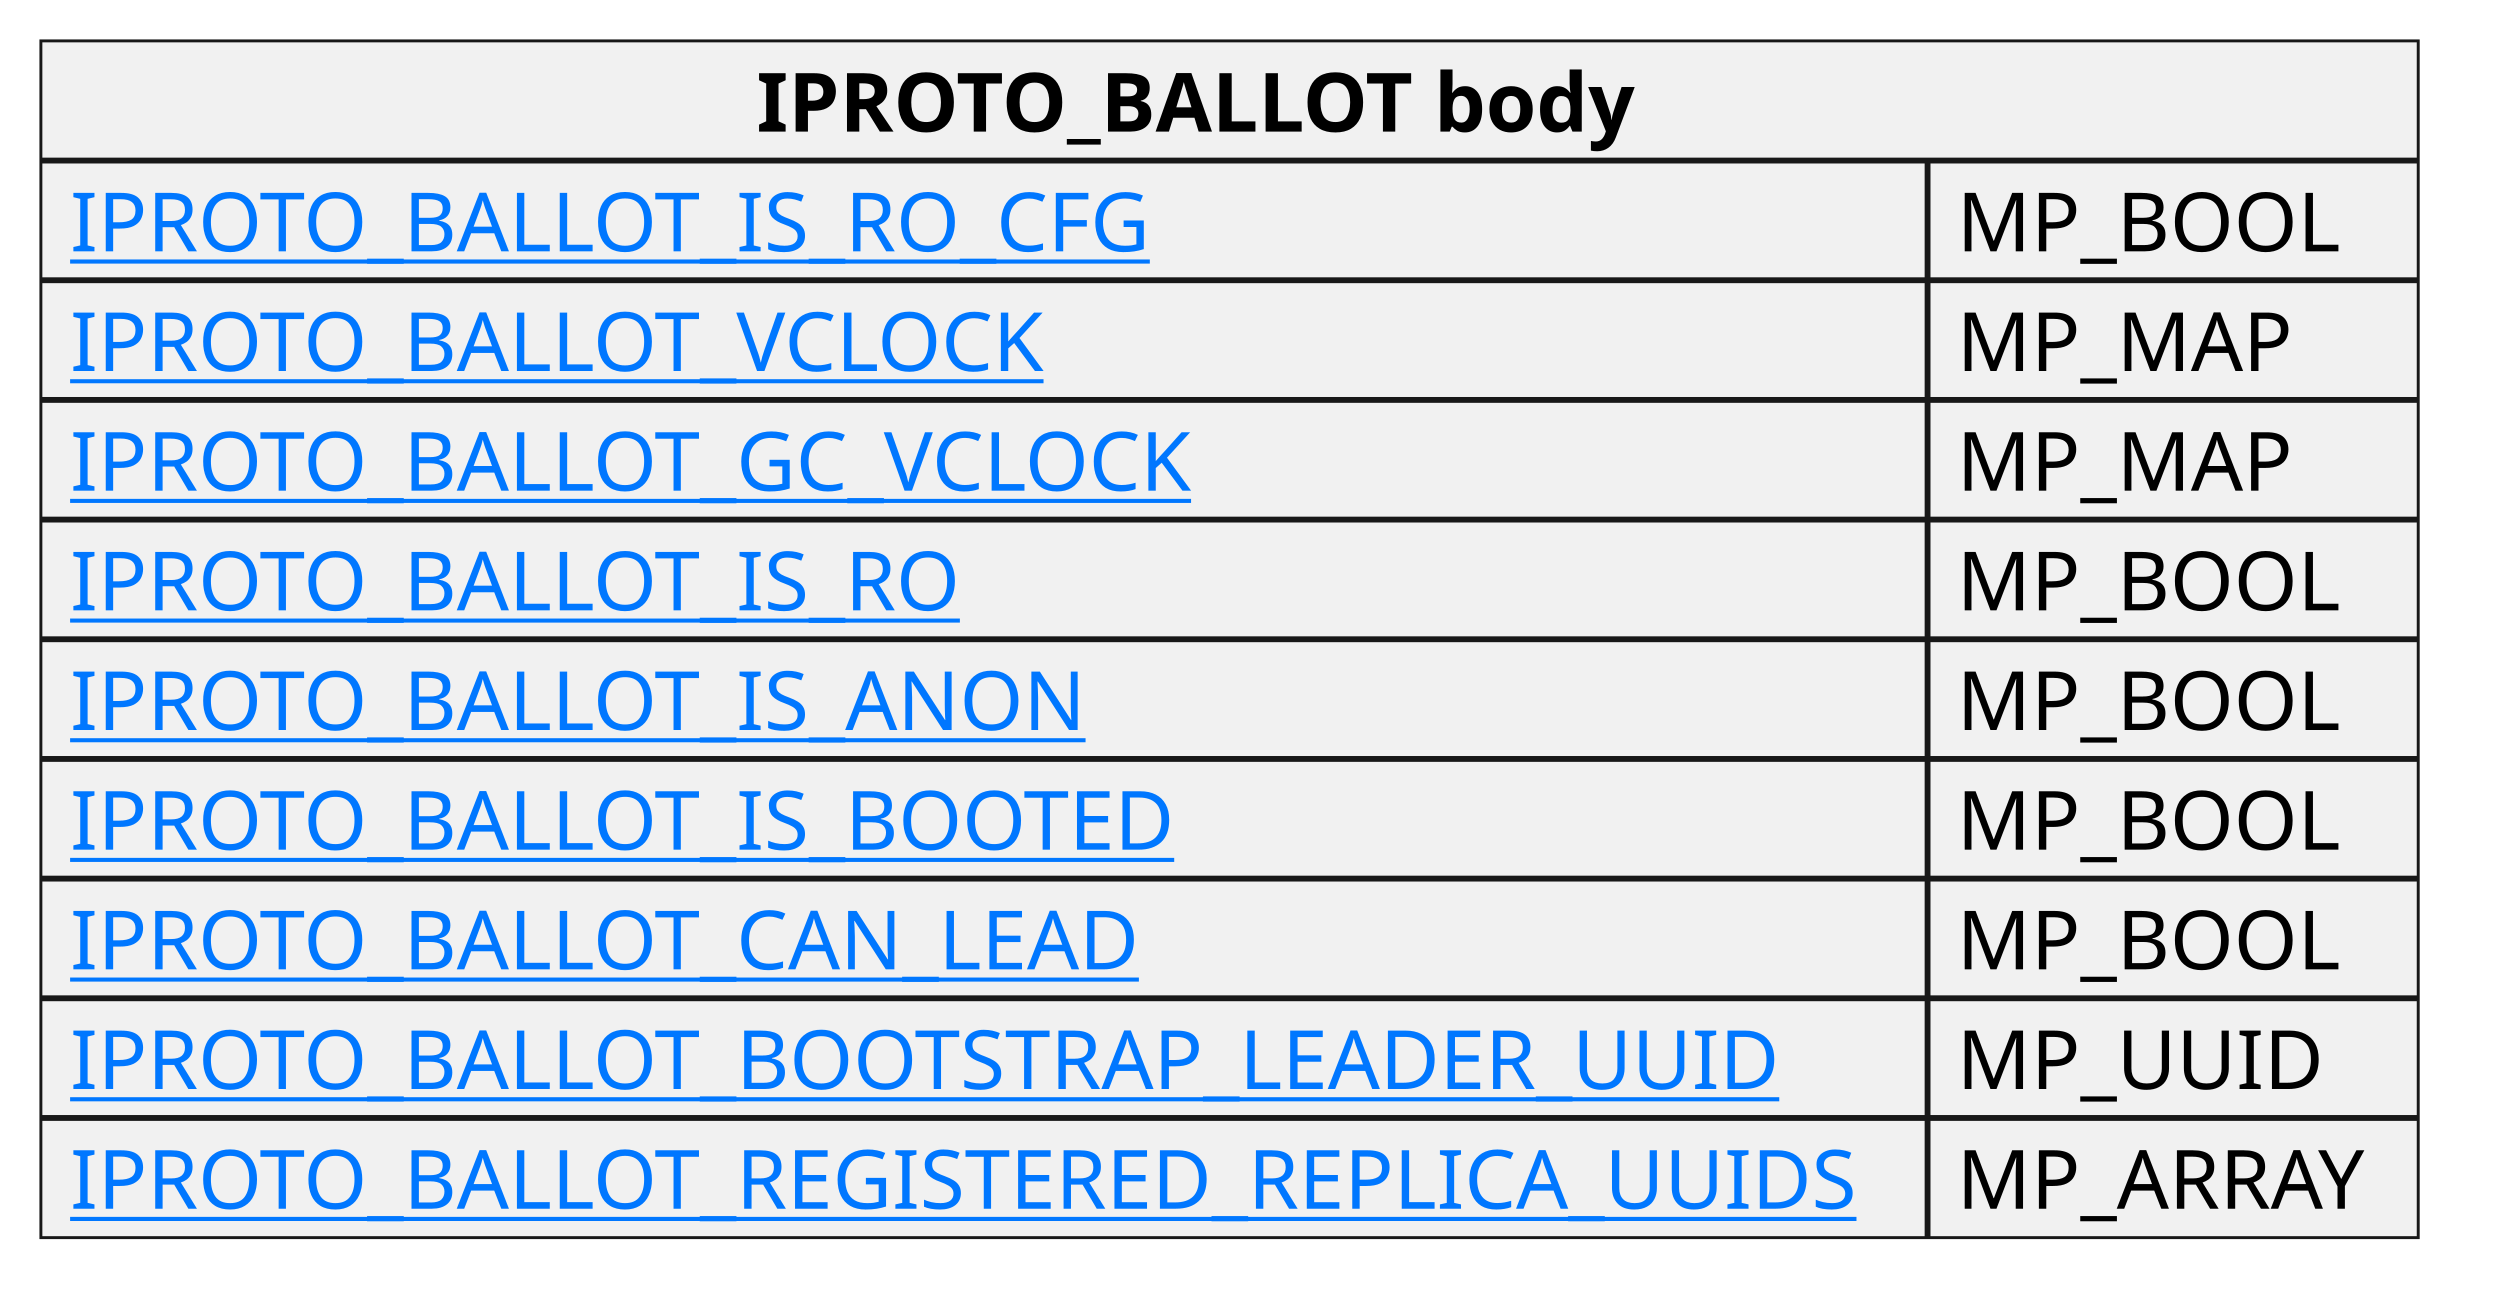
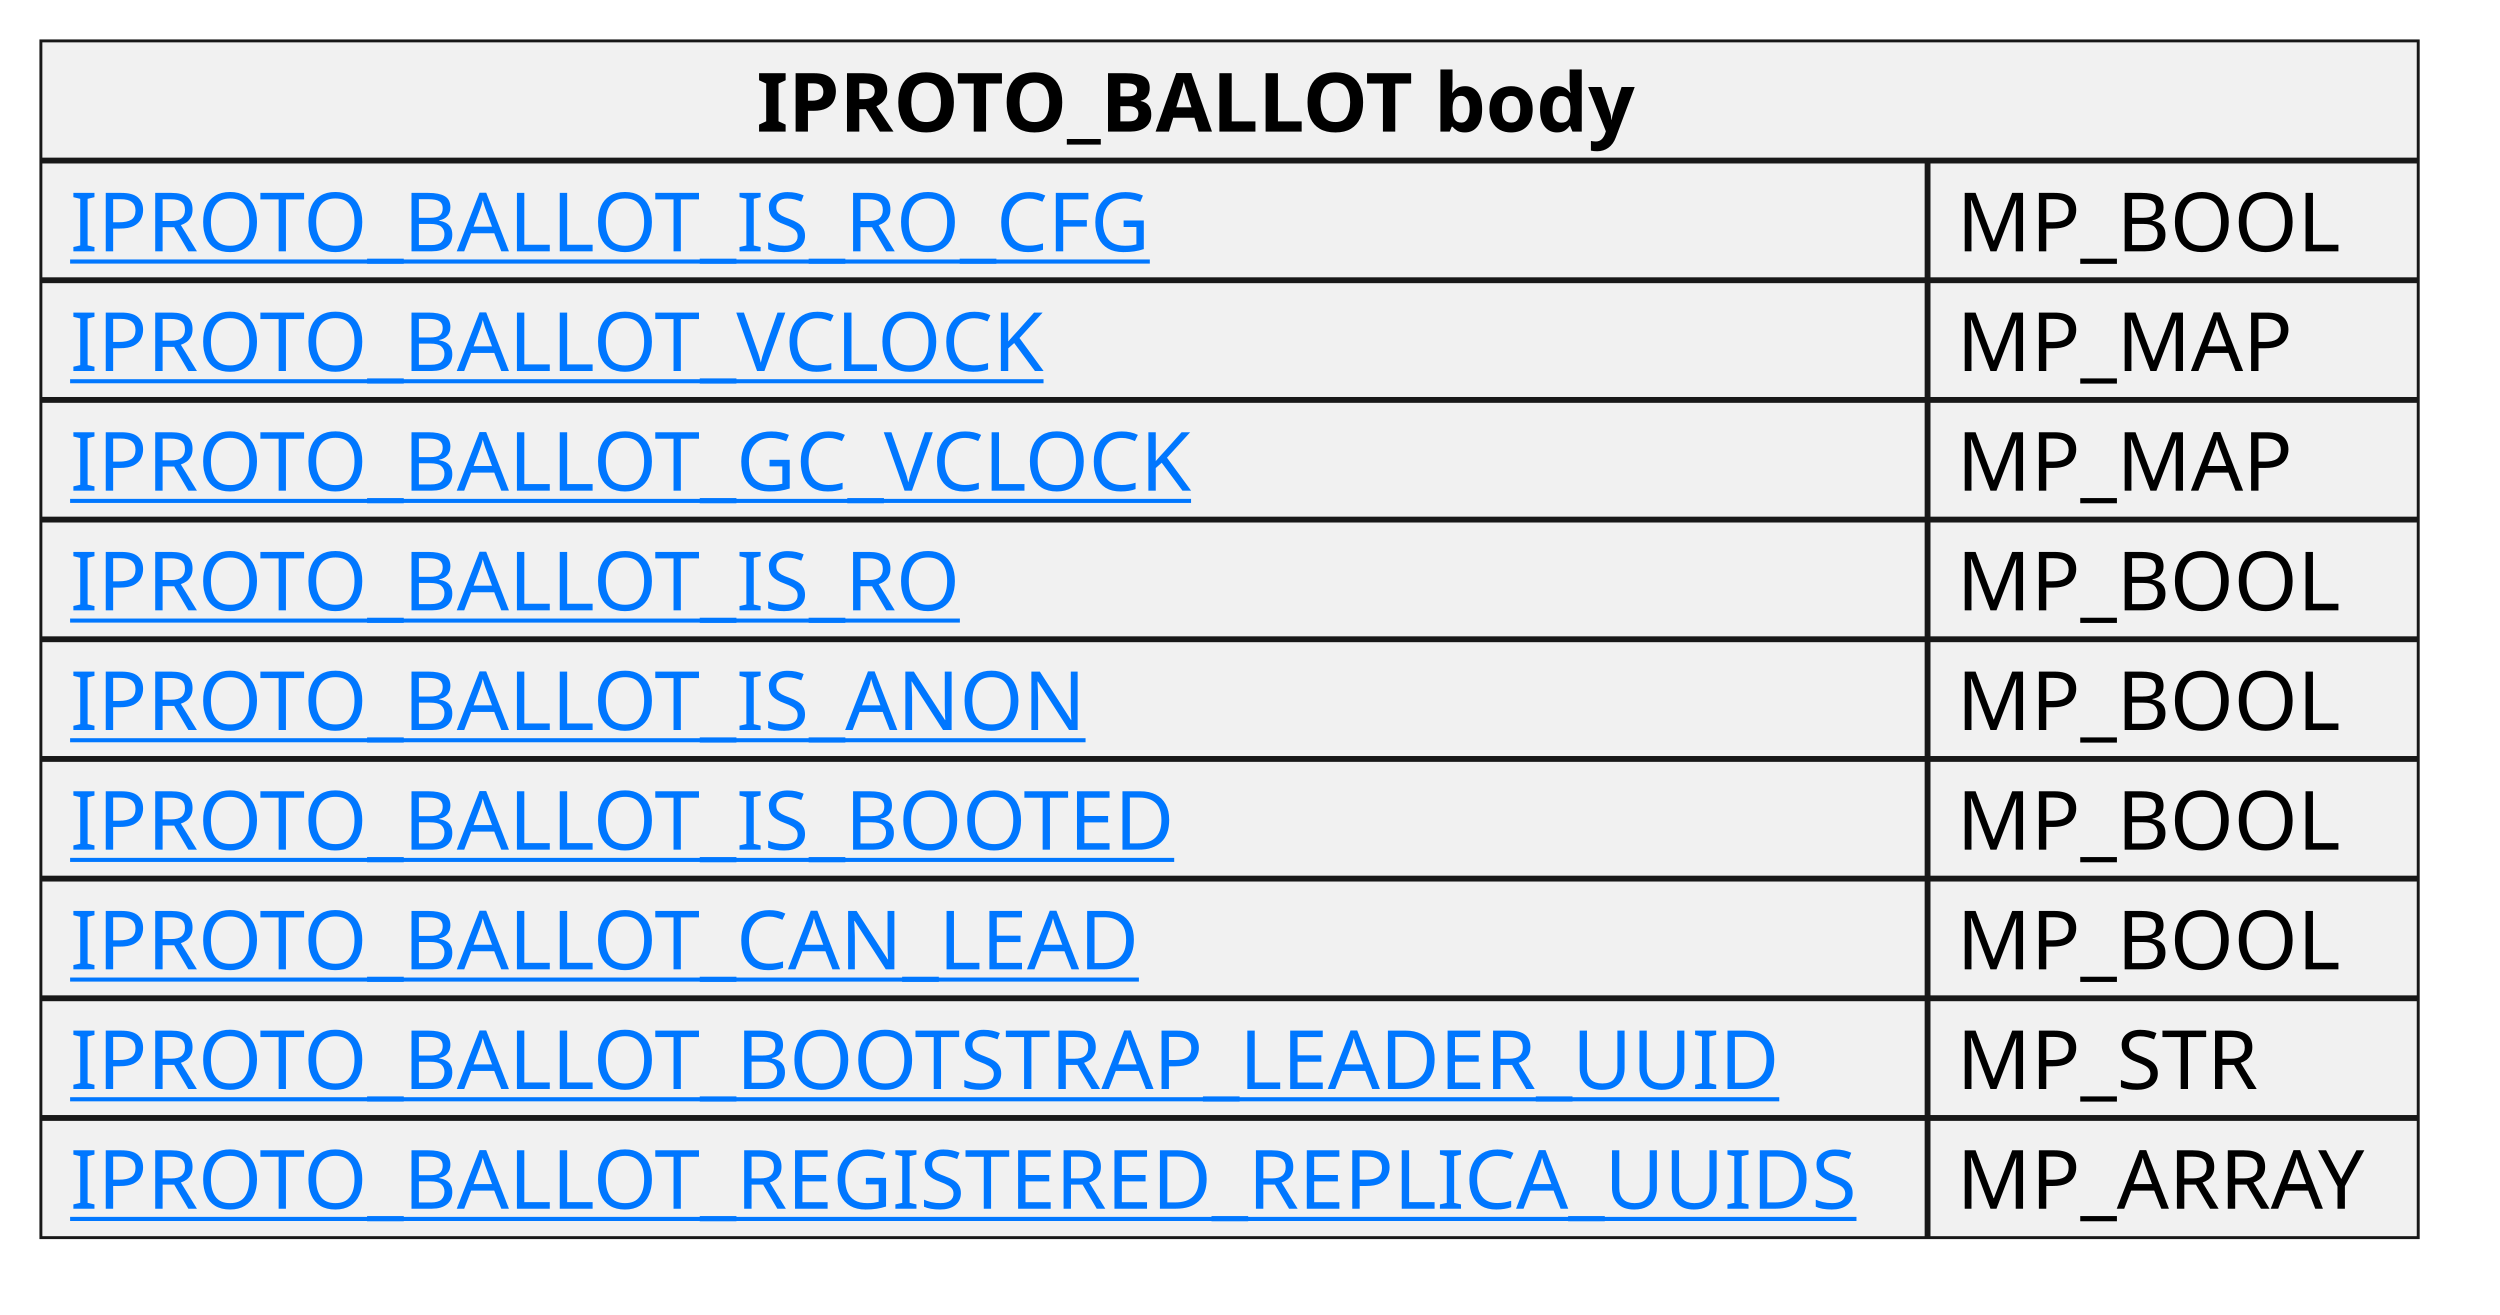
<svg xmlns="http://www.w3.org/2000/svg" xmlns:xlink="http://www.w3.org/1999/xlink" contentStyleType="text/css" height="225px" preserveAspectRatio="none" style="width:428px;height:225px;" version="1.1" viewBox="0 0 428 225" width="428px" zoomAndPan="magnify">
  <defs />
  <g>
    <rect fill="#F1F1F1" height="204.883" style="stroke:#181818;stroke-width:0.5;" width="407" x="7" y="7" />
    <text fill="#000000" font-family="sans-serif" font-size="14" font-weight="bold" lengthAdjust="spacing" textLength="162" x="129.5" y="22.535">IPROTO_BALLOT body</text>
    <line style="stroke:#181818;stroke-width:1.0;" x1="330" x2="330" y1="27.488" y2="211.883" />
    <line style="stroke:#181818;stroke-width:1.0;" x1="7" x2="414" y1="27.488" y2="27.488" />
    <a href="https://tarantool.io/en/doc/latest/dev_guide/internals/iproto/keys/#general-replication" target="_top" title="https://tarantool.io/en/doc/latest/dev_guide/internals/iproto/keys/#general-replication" xlink:actuate="onRequest" xlink:href="https://tarantool.io/en/doc/latest/dev_guide/internals/iproto/keys/#general-replication" xlink:show="new" xlink:title="https://tarantool.io/en/doc/latest/dev_guide/internals/iproto/keys/#general-replication" xlink:type="simple">
      <text fill="#0077FF" font-family="sans-serif" font-size="14" lengthAdjust="spacing" text-decoration="underline" textLength="192" x="12" y="43.023">IPROTO_BALLOT_IS_RO_CFG</text>
    </a>
    <text fill="#000000" font-family="sans-serif" font-size="14" lengthAdjust="spacing" textLength="64" x="335" y="43.023">MP_BOOL</text>
    <line style="stroke:#181818;stroke-width:1.0;" x1="7" x2="414" y1="47.977" y2="47.977" />
    <a href="https://tarantool.io/en/doc/latest/dev_guide/internals/iproto/keys/#general-replication" target="_top" title="https://tarantool.io/en/doc/latest/dev_guide/internals/iproto/keys/#general-replication" xlink:actuate="onRequest" xlink:href="https://tarantool.io/en/doc/latest/dev_guide/internals/iproto/keys/#general-replication" xlink:show="new" xlink:title="https://tarantool.io/en/doc/latest/dev_guide/internals/iproto/keys/#general-replication" xlink:type="simple">
      <text fill="#0077FF" font-family="sans-serif" font-size="14" lengthAdjust="spacing" text-decoration="underline" textLength="174" x="12" y="63.512">IPROTO_BALLOT_VCLOCK</text>
    </a>
    <text fill="#000000" font-family="sans-serif" font-size="14" lengthAdjust="spacing" textLength="57" x="335" y="63.512">MP_MAP</text>
    <line style="stroke:#181818;stroke-width:1.0;" x1="7" x2="414" y1="68.465" y2="68.465" />
    <a href="https://tarantool.io/en/doc/latest/dev_guide/internals/iproto/keys/#general-replication" target="_top" title="https://tarantool.io/en/doc/latest/dev_guide/internals/iproto/keys/#general-replication" xlink:actuate="onRequest" xlink:href="https://tarantool.io/en/doc/latest/dev_guide/internals/iproto/keys/#general-replication" xlink:show="new" xlink:title="https://tarantool.io/en/doc/latest/dev_guide/internals/iproto/keys/#general-replication" xlink:type="simple">
      <text fill="#0077FF" font-family="sans-serif" font-size="14" lengthAdjust="spacing" text-decoration="underline" textLength="201" x="12" y="84">IPROTO_BALLOT_GC_VCLOCK</text>
    </a>
    <text fill="#000000" font-family="sans-serif" font-size="14" lengthAdjust="spacing" textLength="57" x="335" y="84">MP_MAP</text>
    <line style="stroke:#181818;stroke-width:1.0;" x1="7" x2="414" y1="88.953" y2="88.953" />
    <a href="https://tarantool.io/en/doc/latest/dev_guide/internals/iproto/keys/#general-replication" target="_top" title="https://tarantool.io/en/doc/latest/dev_guide/internals/iproto/keys/#general-replication" xlink:actuate="onRequest" xlink:href="https://tarantool.io/en/doc/latest/dev_guide/internals/iproto/keys/#general-replication" xlink:show="new" xlink:title="https://tarantool.io/en/doc/latest/dev_guide/internals/iproto/keys/#general-replication" xlink:type="simple">
      <text fill="#0077FF" font-family="sans-serif" font-size="14" lengthAdjust="spacing" text-decoration="underline" textLength="157" x="12" y="104.488">IPROTO_BALLOT_IS_RO</text>
    </a>
    <text fill="#000000" font-family="sans-serif" font-size="14" lengthAdjust="spacing" textLength="64" x="335" y="104.488">MP_BOOL</text>
    <line style="stroke:#181818;stroke-width:1.0;" x1="7" x2="414" y1="109.441" y2="109.441" />
    <a href="https://tarantool.io/en/doc/latest/dev_guide/internals/iproto/keys/#general-replication" target="_top" title="https://tarantool.io/en/doc/latest/dev_guide/internals/iproto/keys/#general-replication" xlink:actuate="onRequest" xlink:href="https://tarantool.io/en/doc/latest/dev_guide/internals/iproto/keys/#general-replication" xlink:show="new" xlink:title="https://tarantool.io/en/doc/latest/dev_guide/internals/iproto/keys/#general-replication" xlink:type="simple">
      <text fill="#0077FF" font-family="sans-serif" font-size="14" lengthAdjust="spacing" text-decoration="underline" textLength="178" x="12" y="124.977">IPROTO_BALLOT_IS_ANON</text>
    </a>
    <text fill="#000000" font-family="sans-serif" font-size="14" lengthAdjust="spacing" textLength="64" x="335" y="124.977">MP_BOOL</text>
    <line style="stroke:#181818;stroke-width:1.0;" x1="7" x2="414" y1="129.93" y2="129.93" />
    <a href="https://tarantool.io/en/doc/latest/dev_guide/internals/iproto/keys/#general-replication" target="_top" title="https://tarantool.io/en/doc/latest/dev_guide/internals/iproto/keys/#general-replication" xlink:actuate="onRequest" xlink:href="https://tarantool.io/en/doc/latest/dev_guide/internals/iproto/keys/#general-replication" xlink:show="new" xlink:title="https://tarantool.io/en/doc/latest/dev_guide/internals/iproto/keys/#general-replication" xlink:type="simple">
      <text fill="#0077FF" font-family="sans-serif" font-size="14" lengthAdjust="spacing" text-decoration="underline" textLength="194" x="12" y="145.465">IPROTO_BALLOT_IS_BOOTED</text>
    </a>
    <text fill="#000000" font-family="sans-serif" font-size="14" lengthAdjust="spacing" textLength="64" x="335" y="145.465">MP_BOOL</text>
    <line style="stroke:#181818;stroke-width:1.0;" x1="7" x2="414" y1="150.418" y2="150.418" />
    <a href="https://tarantool.io/en/doc/latest/dev_guide/internals/iproto/keys/#general-replication" target="_top" title="https://tarantool.io/en/doc/latest/dev_guide/internals/iproto/keys/#general-replication" xlink:actuate="onRequest" xlink:href="https://tarantool.io/en/doc/latest/dev_guide/internals/iproto/keys/#general-replication" xlink:show="new" xlink:title="https://tarantool.io/en/doc/latest/dev_guide/internals/iproto/keys/#general-replication" xlink:type="simple">
      <text fill="#0077FF" font-family="sans-serif" font-size="14" lengthAdjust="spacing" text-decoration="underline" textLength="190" x="12" y="165.953">IPROTO_BALLOT_CAN_LEAD</text>
    </a>
    <text fill="#000000" font-family="sans-serif" font-size="14" lengthAdjust="spacing" textLength="64" x="335" y="165.953">MP_BOOL</text>
    <line style="stroke:#181818;stroke-width:1.0;" x1="7" x2="414" y1="170.906" y2="170.906" />
    <a href="https://tarantool.io/en/doc/latest/dev_guide/internals/iproto/keys/#general-replication" target="_top" title="https://tarantool.io/en/doc/latest/dev_guide/internals/iproto/keys/#general-replication" xlink:actuate="onRequest" xlink:href="https://tarantool.io/en/doc/latest/dev_guide/internals/iproto/keys/#general-replication" xlink:show="new" xlink:title="https://tarantool.io/en/doc/latest/dev_guide/internals/iproto/keys/#general-replication" xlink:type="simple">
      <text fill="#0077FF" font-family="sans-serif" font-size="14" lengthAdjust="spacing" text-decoration="underline" textLength="301" x="12" y="186.441">IPROTO_BALLOT_BOOTSTRAP_LEADER_UUID</text>
    </a>
-     <text fill="#000000" font-family="sans-serif" font-size="14" lengthAdjust="spacing" textLength="61" x="335" y="186.441">MP_UUID</text>
+     <text fill="#000000" font-family="sans-serif" font-size="14" lengthAdjust="spacing" textLength="53" x="335" y="186.441">MP_STR</text>
    <line style="stroke:#181818;stroke-width:1.0;" x1="7" x2="414" y1="191.394" y2="191.394" />
    <a href="https://tarantool.io/en/doc/latest/dev_guide/internals/iproto/keys/#general-replication" target="_top" title="https://tarantool.io/en/doc/latest/dev_guide/internals/iproto/keys/#general-replication" xlink:actuate="onRequest" xlink:href="https://tarantool.io/en/doc/latest/dev_guide/internals/iproto/keys/#general-replication" xlink:show="new" xlink:title="https://tarantool.io/en/doc/latest/dev_guide/internals/iproto/keys/#general-replication" xlink:type="simple">
      <text fill="#0077FF" font-family="sans-serif" font-size="14" lengthAdjust="spacing" text-decoration="underline" textLength="313" x="12" y="206.93">IPROTO_BALLOT_REGISTERED_REPLICA_UUIDS</text>
    </a>
    <text fill="#000000" font-family="sans-serif" font-size="14" lengthAdjust="spacing" textLength="74" x="335" y="206.93">MP_ARRAY</text>
  </g>
</svg>
